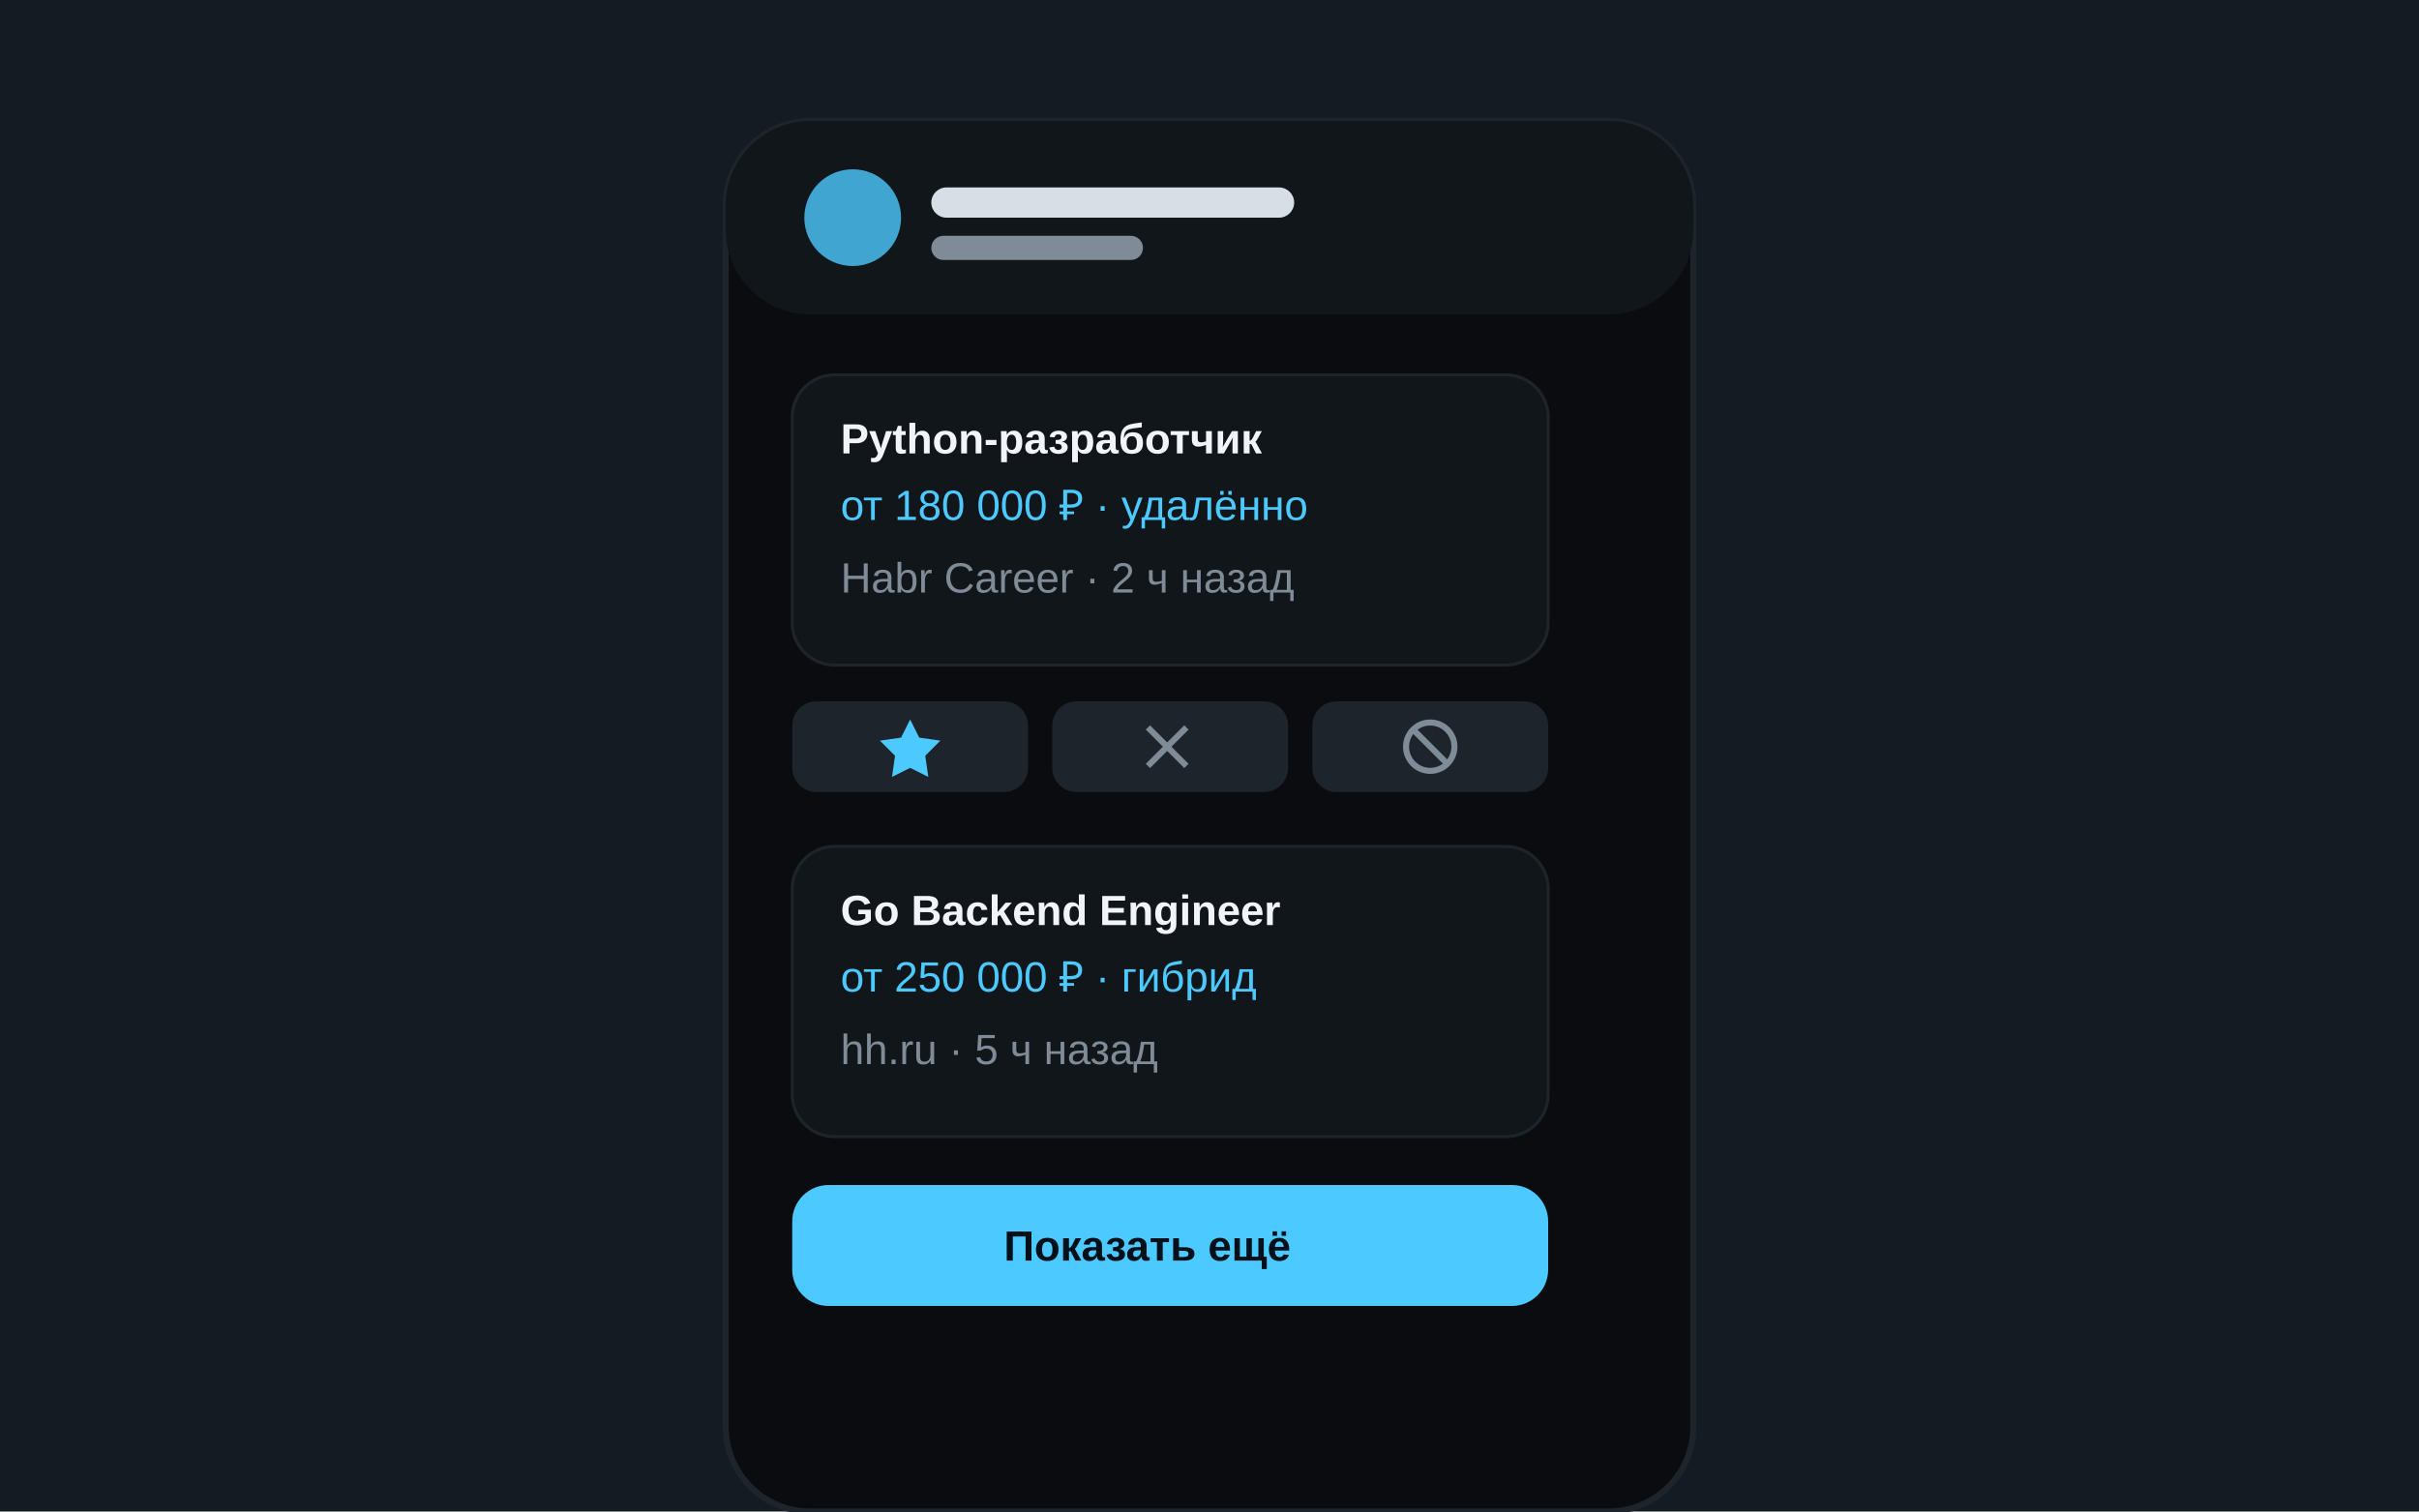
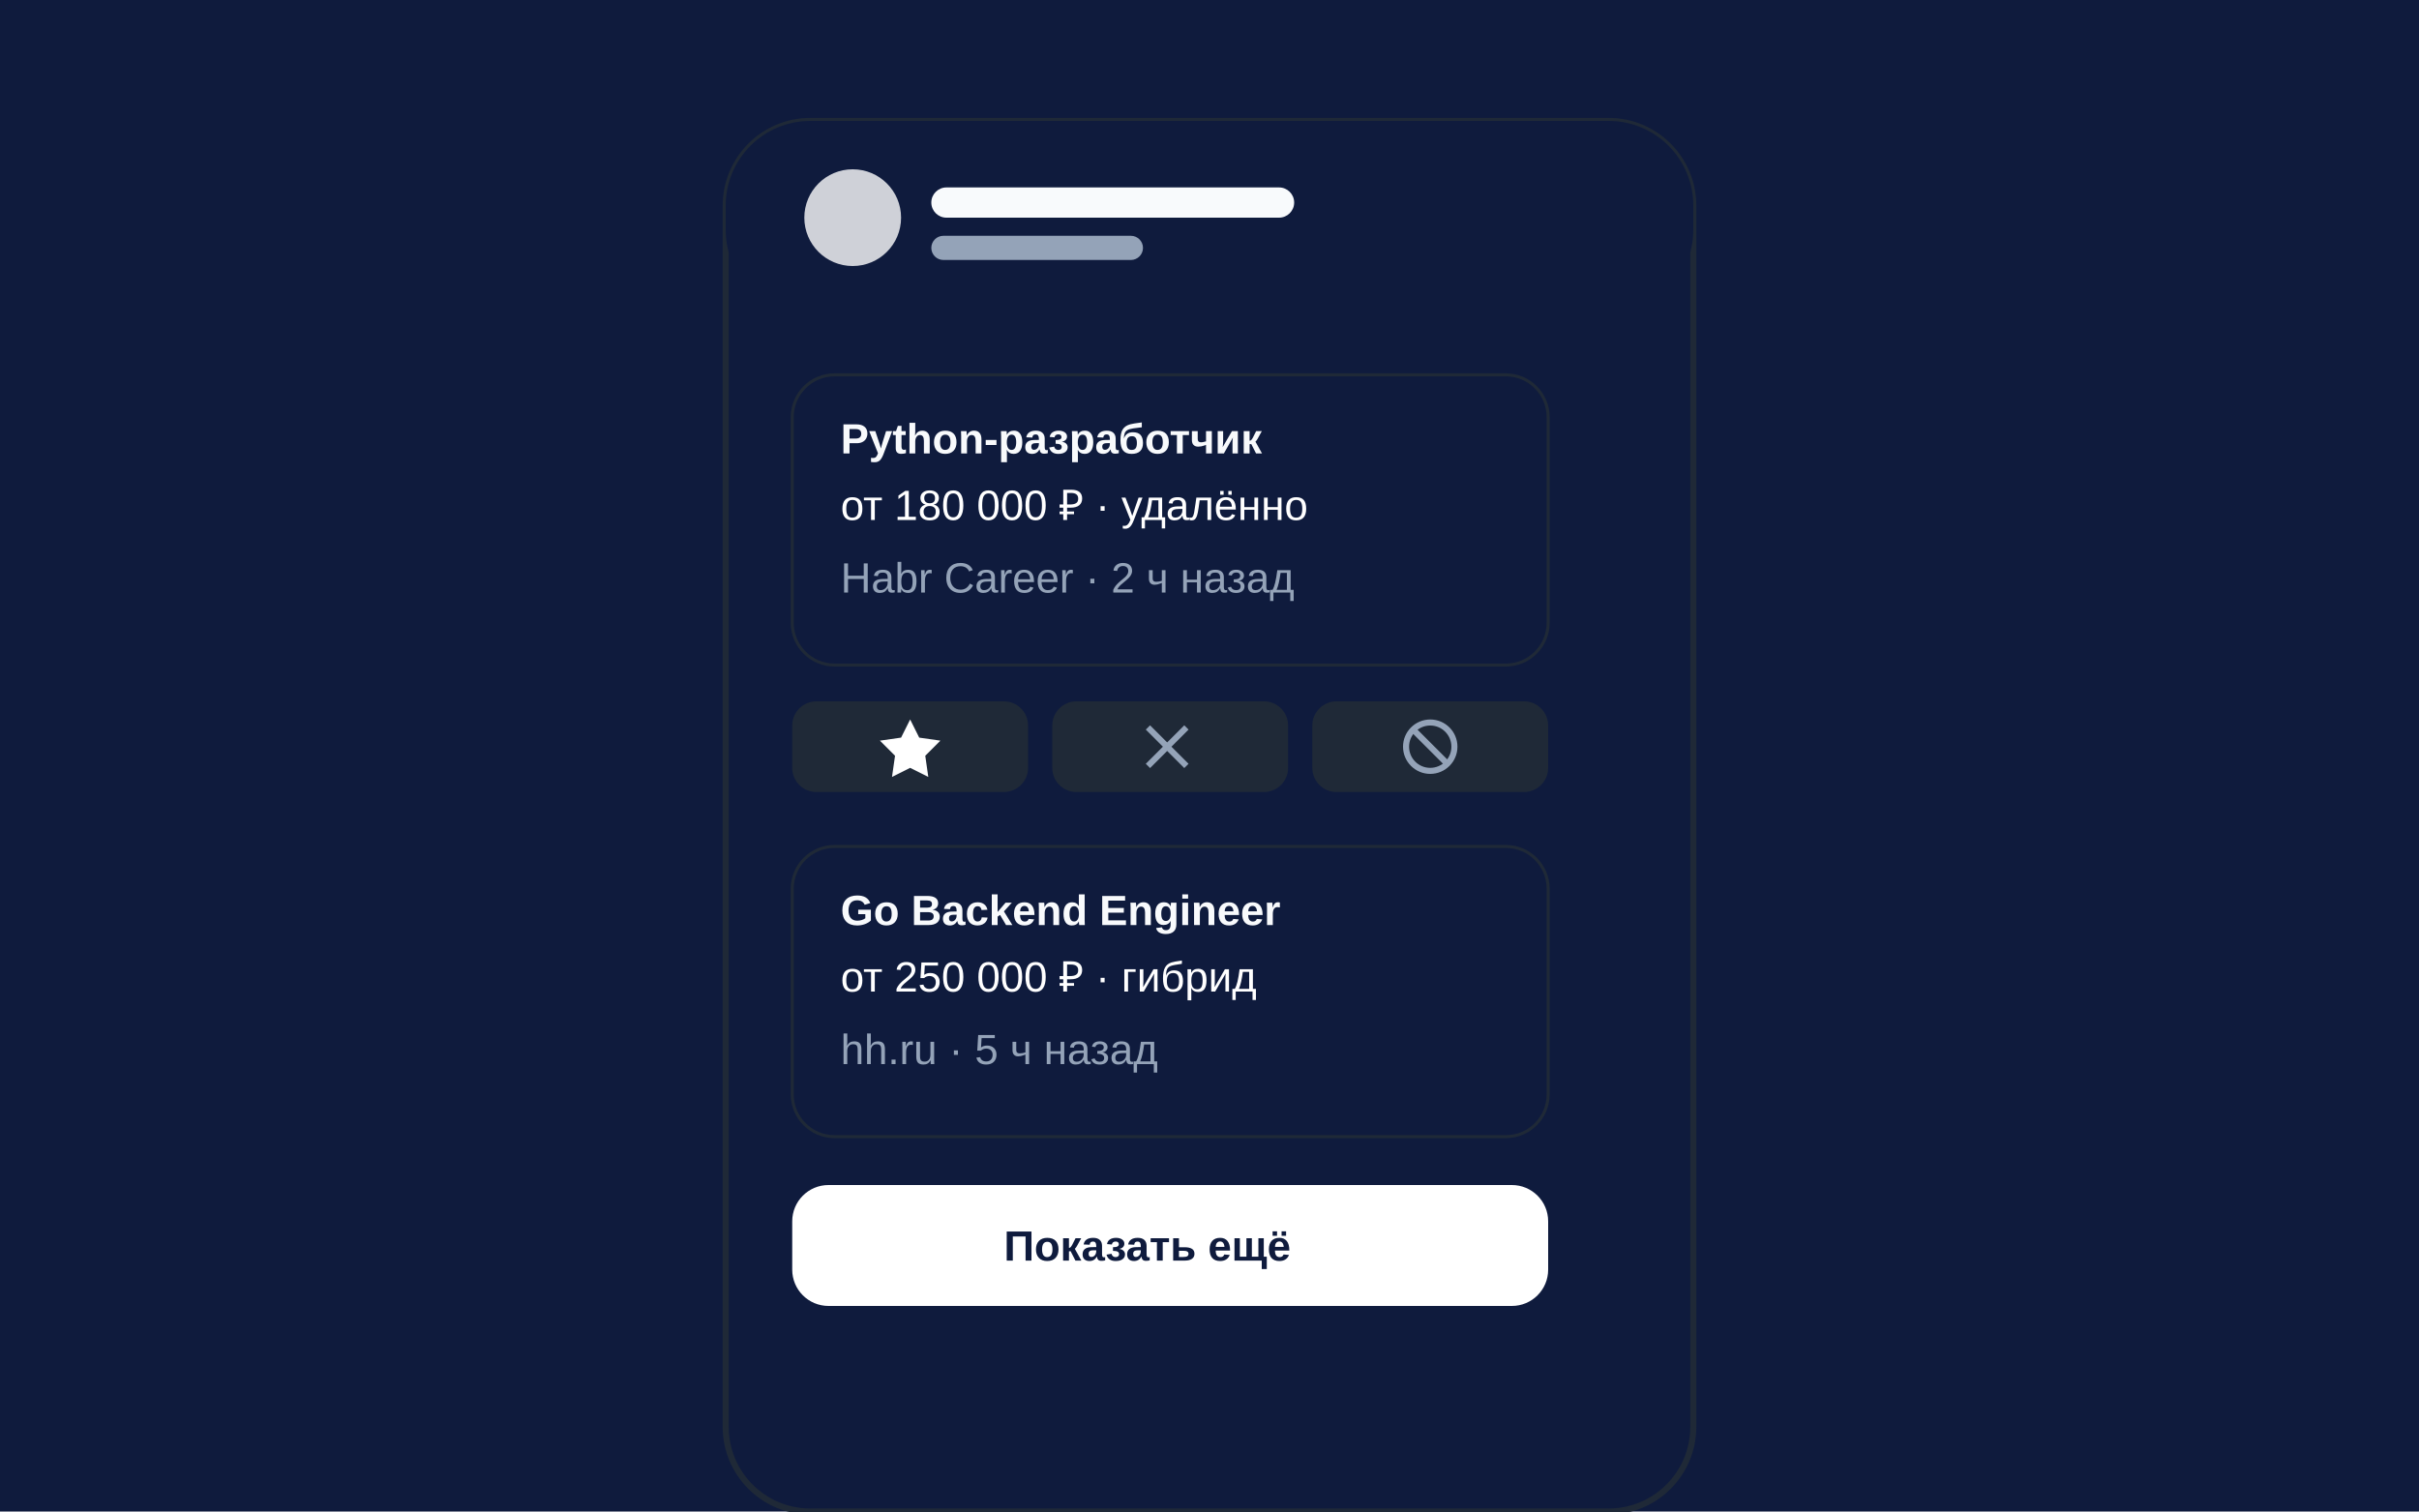
<svg xmlns="http://www.w3.org/2000/svg" viewBox="0 0 800 500">
-   <rect width="800" height="500" fill="#151b22" />
-   <rect x="240" y="40" width="320" height="460" rx="28" fill="#0a0c0f" stroke="#1d242c" stroke-width="2" />
-   <rect x="240" y="40" width="320" height="64" rx="28" fill="#11161b" />
-   <circle cx="282" cy="72" r="16" fill="#4cc9ff" fill-opacity="0.8" />
-   <rect x="308" y="62" width="120" height="10" rx="5" fill="#d7dfe6" />
-   <rect x="308" y="78" width="70" height="8" rx="4" fill="#7f8b97" />
+   <rect width="800" height="500" fill="#0F1B3D" />
+   <rect x="240" y="40" width="320" height="460" rx="28" fill="#0F1B3D" stroke="#1F2937" stroke-width="2" />
+   <rect x="240" y="40" width="320" height="64" rx="28" fill="#0F1B3D" />
+   <circle cx="282" cy="72" r="16" fill="#FFFFFF" fill-opacity="0.8" />
+   <rect x="308" y="62" width="120" height="10" rx="5" fill="#F8FAFC" />
+   <rect x="308" y="78" width="70" height="8" rx="4" fill="#94A3B8" />
  <g font-family="Segoe UI, Arial, sans-serif" font-size="14">
-     <rect x="262" y="124" width="250" height="96" rx="14" fill="#11161b" stroke="#1d242c" />
-     <text x="278" y="150" fill="#f1f5f9" font-weight="700">Python-разработчик</text>
-     <text x="278" y="172" fill="#4cc9ff">от 180 000 ₽ · удалённо</text>
-     <text x="278" y="196" fill="#7f8b97">Habr Career · 2 ч назад</text>
-     <rect x="262" y="232" width="78" height="30" rx="8" fill="#1d242c" />
-     <path d="M301 238l3 6 7 1-5 5 1 7-6-3-6 3 1-7-5-5 7-1z" fill="#4cc9ff" />
-     <rect x="348" y="232" width="78" height="30" rx="8" fill="#1d242c" />
-     <path d="M377 247h18M386 238v18" stroke="#7f8b97" stroke-width="2" transform="rotate(45 386 247)" />
-     <rect x="434" y="232" width="78" height="30" rx="8" fill="#1d242c" />
-     <circle cx="473" cy="247" r="8" fill="none" stroke="#7f8b97" stroke-width="2" />
-     <path d="M467 241l12 12" stroke="#7f8b97" stroke-width="2" />
-     <rect x="262" y="280" width="250" height="96" rx="14" fill="#11161b" stroke="#1d242c" />
-     <text x="278" y="306" fill="#f1f5f9" font-weight="700">Go Backend Engineer</text>
-     <text x="278" y="328" fill="#4cc9ff">от 250 000 ₽ · гибрид</text>
-     <text x="278" y="352" fill="#7f8b97">hh.ru · 5 ч назад</text>
-     <rect x="262" y="392" width="250" height="40" rx="12" fill="#4cc9ff" />
-     <text x="332" y="417" fill="#02101a" font-weight="700">Показать ещё</text>
+     <rect x="262" y="124" width="250" height="96" rx="14" fill="#0F1B3D" stroke="#1F2937" />
+     <text x="278" y="150" fill="#F8FAFC" font-weight="700">Python-разработчик</text>
+     <text x="278" y="172" fill="#FFFFFF">от 180 000 ₽ · удалённо</text>
+     <text x="278" y="196" fill="#94A3B8">Habr Career · 2 ч назад</text>
+     <rect x="262" y="232" width="78" height="30" rx="8" fill="#1F2937" />
+     <path d="M301 238l3 6 7 1-5 5 1 7-6-3-6 3 1-7-5-5 7-1z" fill="#FFFFFF" />
+     <rect x="348" y="232" width="78" height="30" rx="8" fill="#1F2937" />
+     <path d="M377 247h18M386 238v18" stroke="#94A3B8" stroke-width="2" transform="rotate(45 386 247)" />
+     <rect x="434" y="232" width="78" height="30" rx="8" fill="#1F2937" />
+     <circle cx="473" cy="247" r="8" fill="none" stroke="#94A3B8" stroke-width="2" />
+     <path d="M467 241l12 12" stroke="#94A3B8" stroke-width="2" />
+     <rect x="262" y="280" width="250" height="96" rx="14" fill="#0F1B3D" stroke="#1F2937" />
+     <text x="278" y="306" fill="#F8FAFC" font-weight="700">Go Backend Engineer</text>
+     <text x="278" y="328" fill="#FFFFFF">от 250 000 ₽ · гибрид</text>
+     <text x="278" y="352" fill="#94A3B8">hh.ru · 5 ч назад</text>
+     <rect x="262" y="392" width="250" height="40" rx="12" fill="#FFFFFF" />
+     <text x="332" y="417" fill="#0F1B3D" font-weight="700">Показать ещё</text>
  </g>
</svg>
